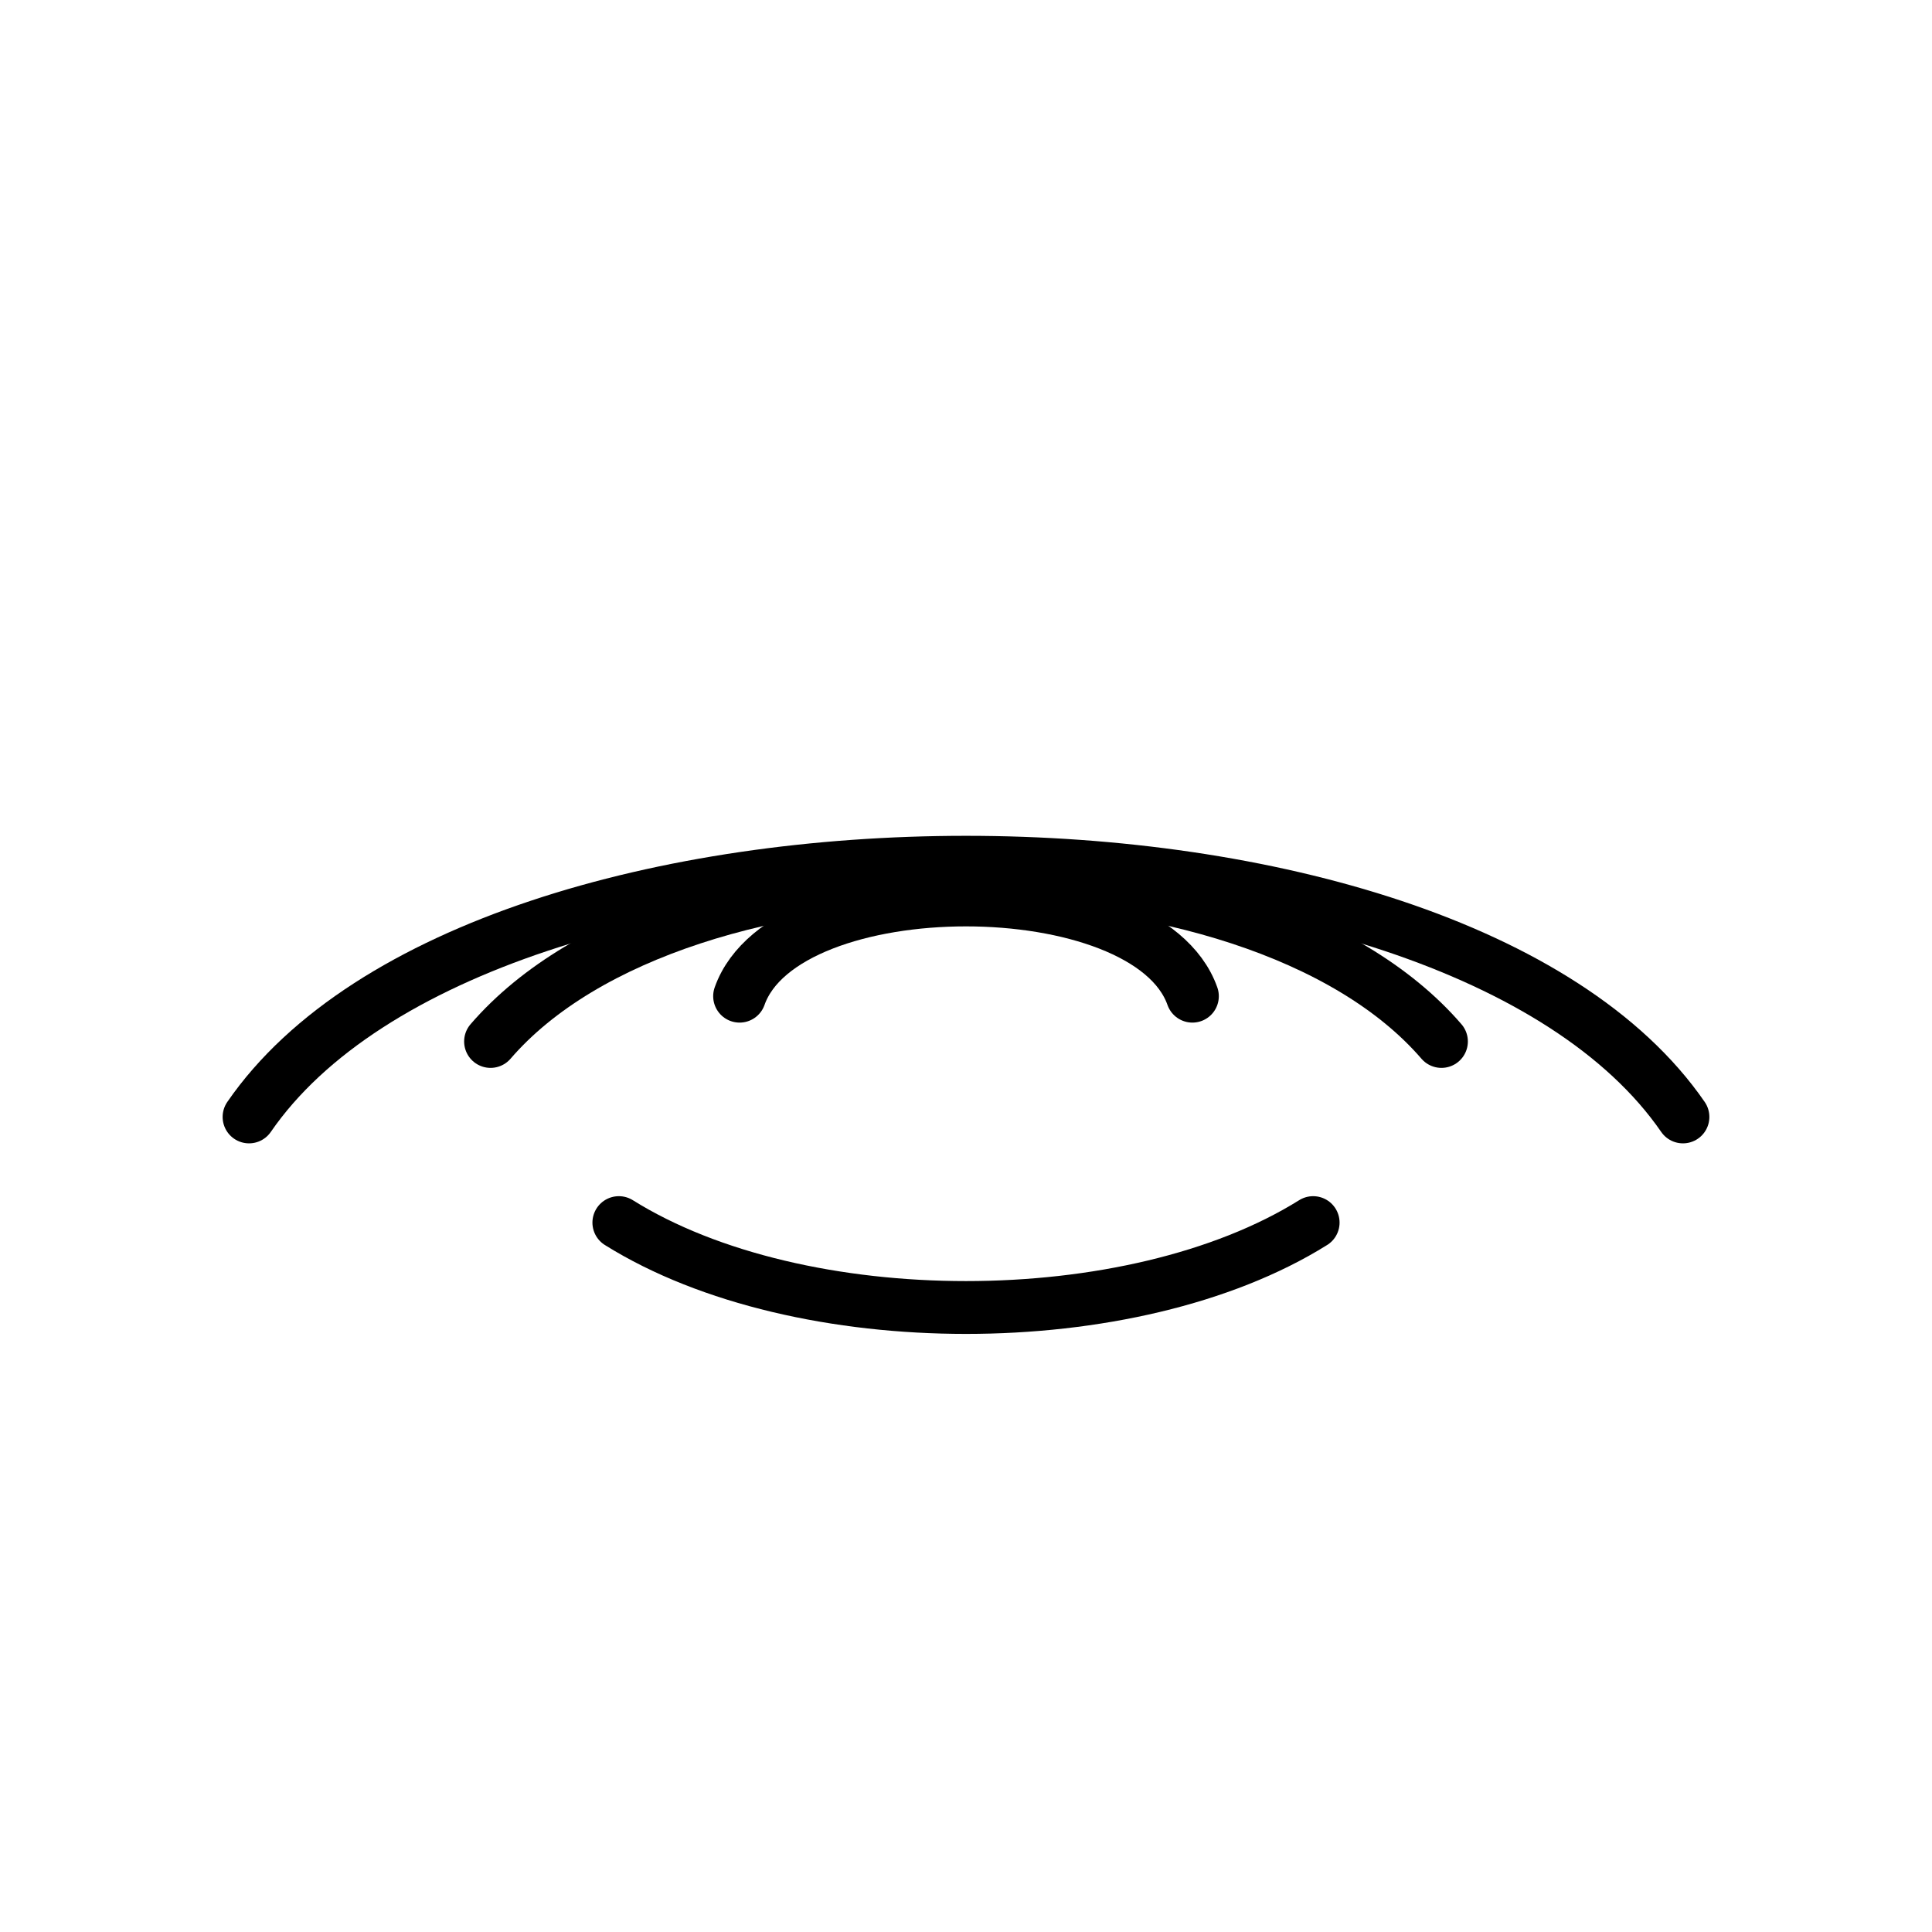
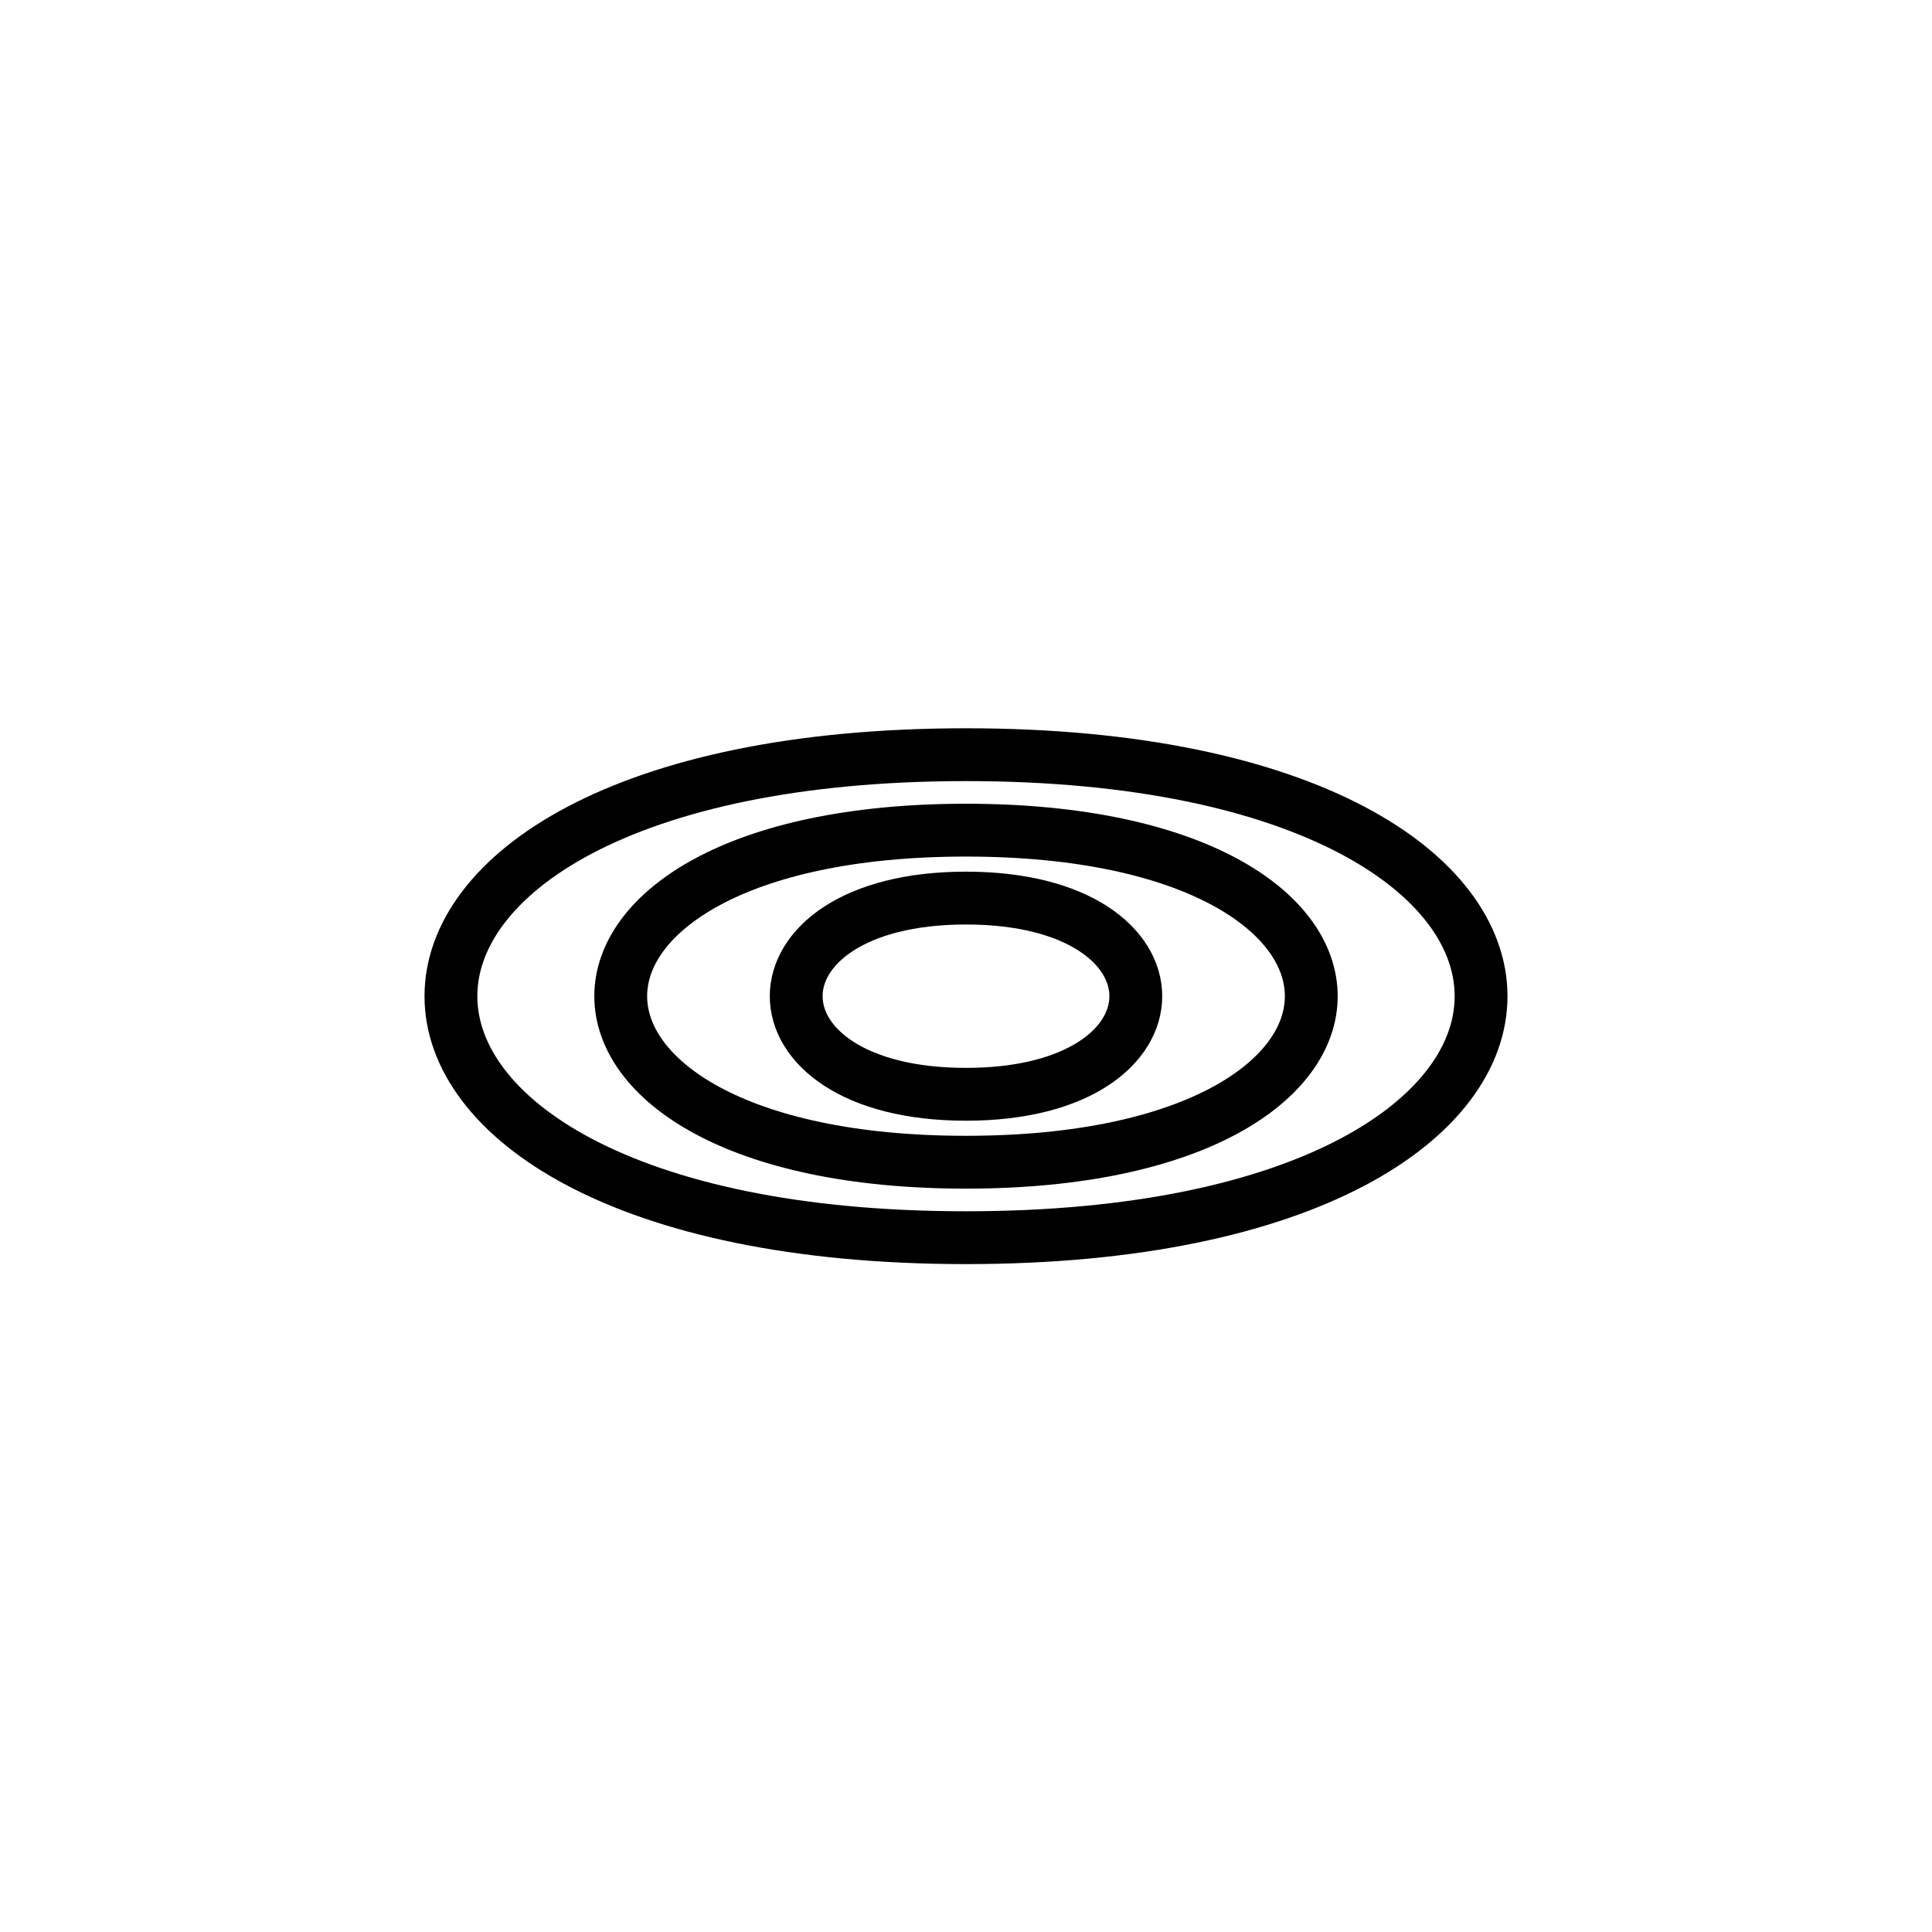
<svg xmlns="http://www.w3.org/2000/svg" viewBox="0 0 256 256">
-   <path d="M 98 132 C 104 115 152 115 158 132" fill="none" stroke="currentColor" stroke-width="7" stroke-linecap="round" stroke-linejoin="round" />
-   <path d="M 65 138 C 90 109 166 109 191 138" fill="none" stroke="currentColor" stroke-width="7" stroke-linecap="round" stroke-linejoin="round" />
-   <path d="M 33 148 C 64 103 192 103 223 148" fill="none" stroke="currentColor" stroke-width="7" stroke-linecap="round" stroke-linejoin="round" />
-   <path d="M 82 162 C 106 177 150 177 174 162" fill="none" stroke="currentColor" stroke-width="7" stroke-linecap="round" stroke-linejoin="round" />
+   <path d="M 128 119 C 158 119 158 145 128 145 C 98 145 98 119 128 119" fill="none" stroke="currentColor" stroke-width="7" stroke-linecap="round" stroke-linejoin="round" />
+   <path d="M 128 110 C 189 110 189 154 128 154 C 67 154 67 110 128 110" fill="none" stroke="currentColor" stroke-width="7" stroke-linecap="round" stroke-linejoin="round" />
+   <path d="M 128 100 C 219 100 219 164 128 164 C 37 164 37 100 128 100" fill="none" stroke="currentColor" stroke-width="7" stroke-linecap="round" stroke-linejoin="round" />
</svg>
